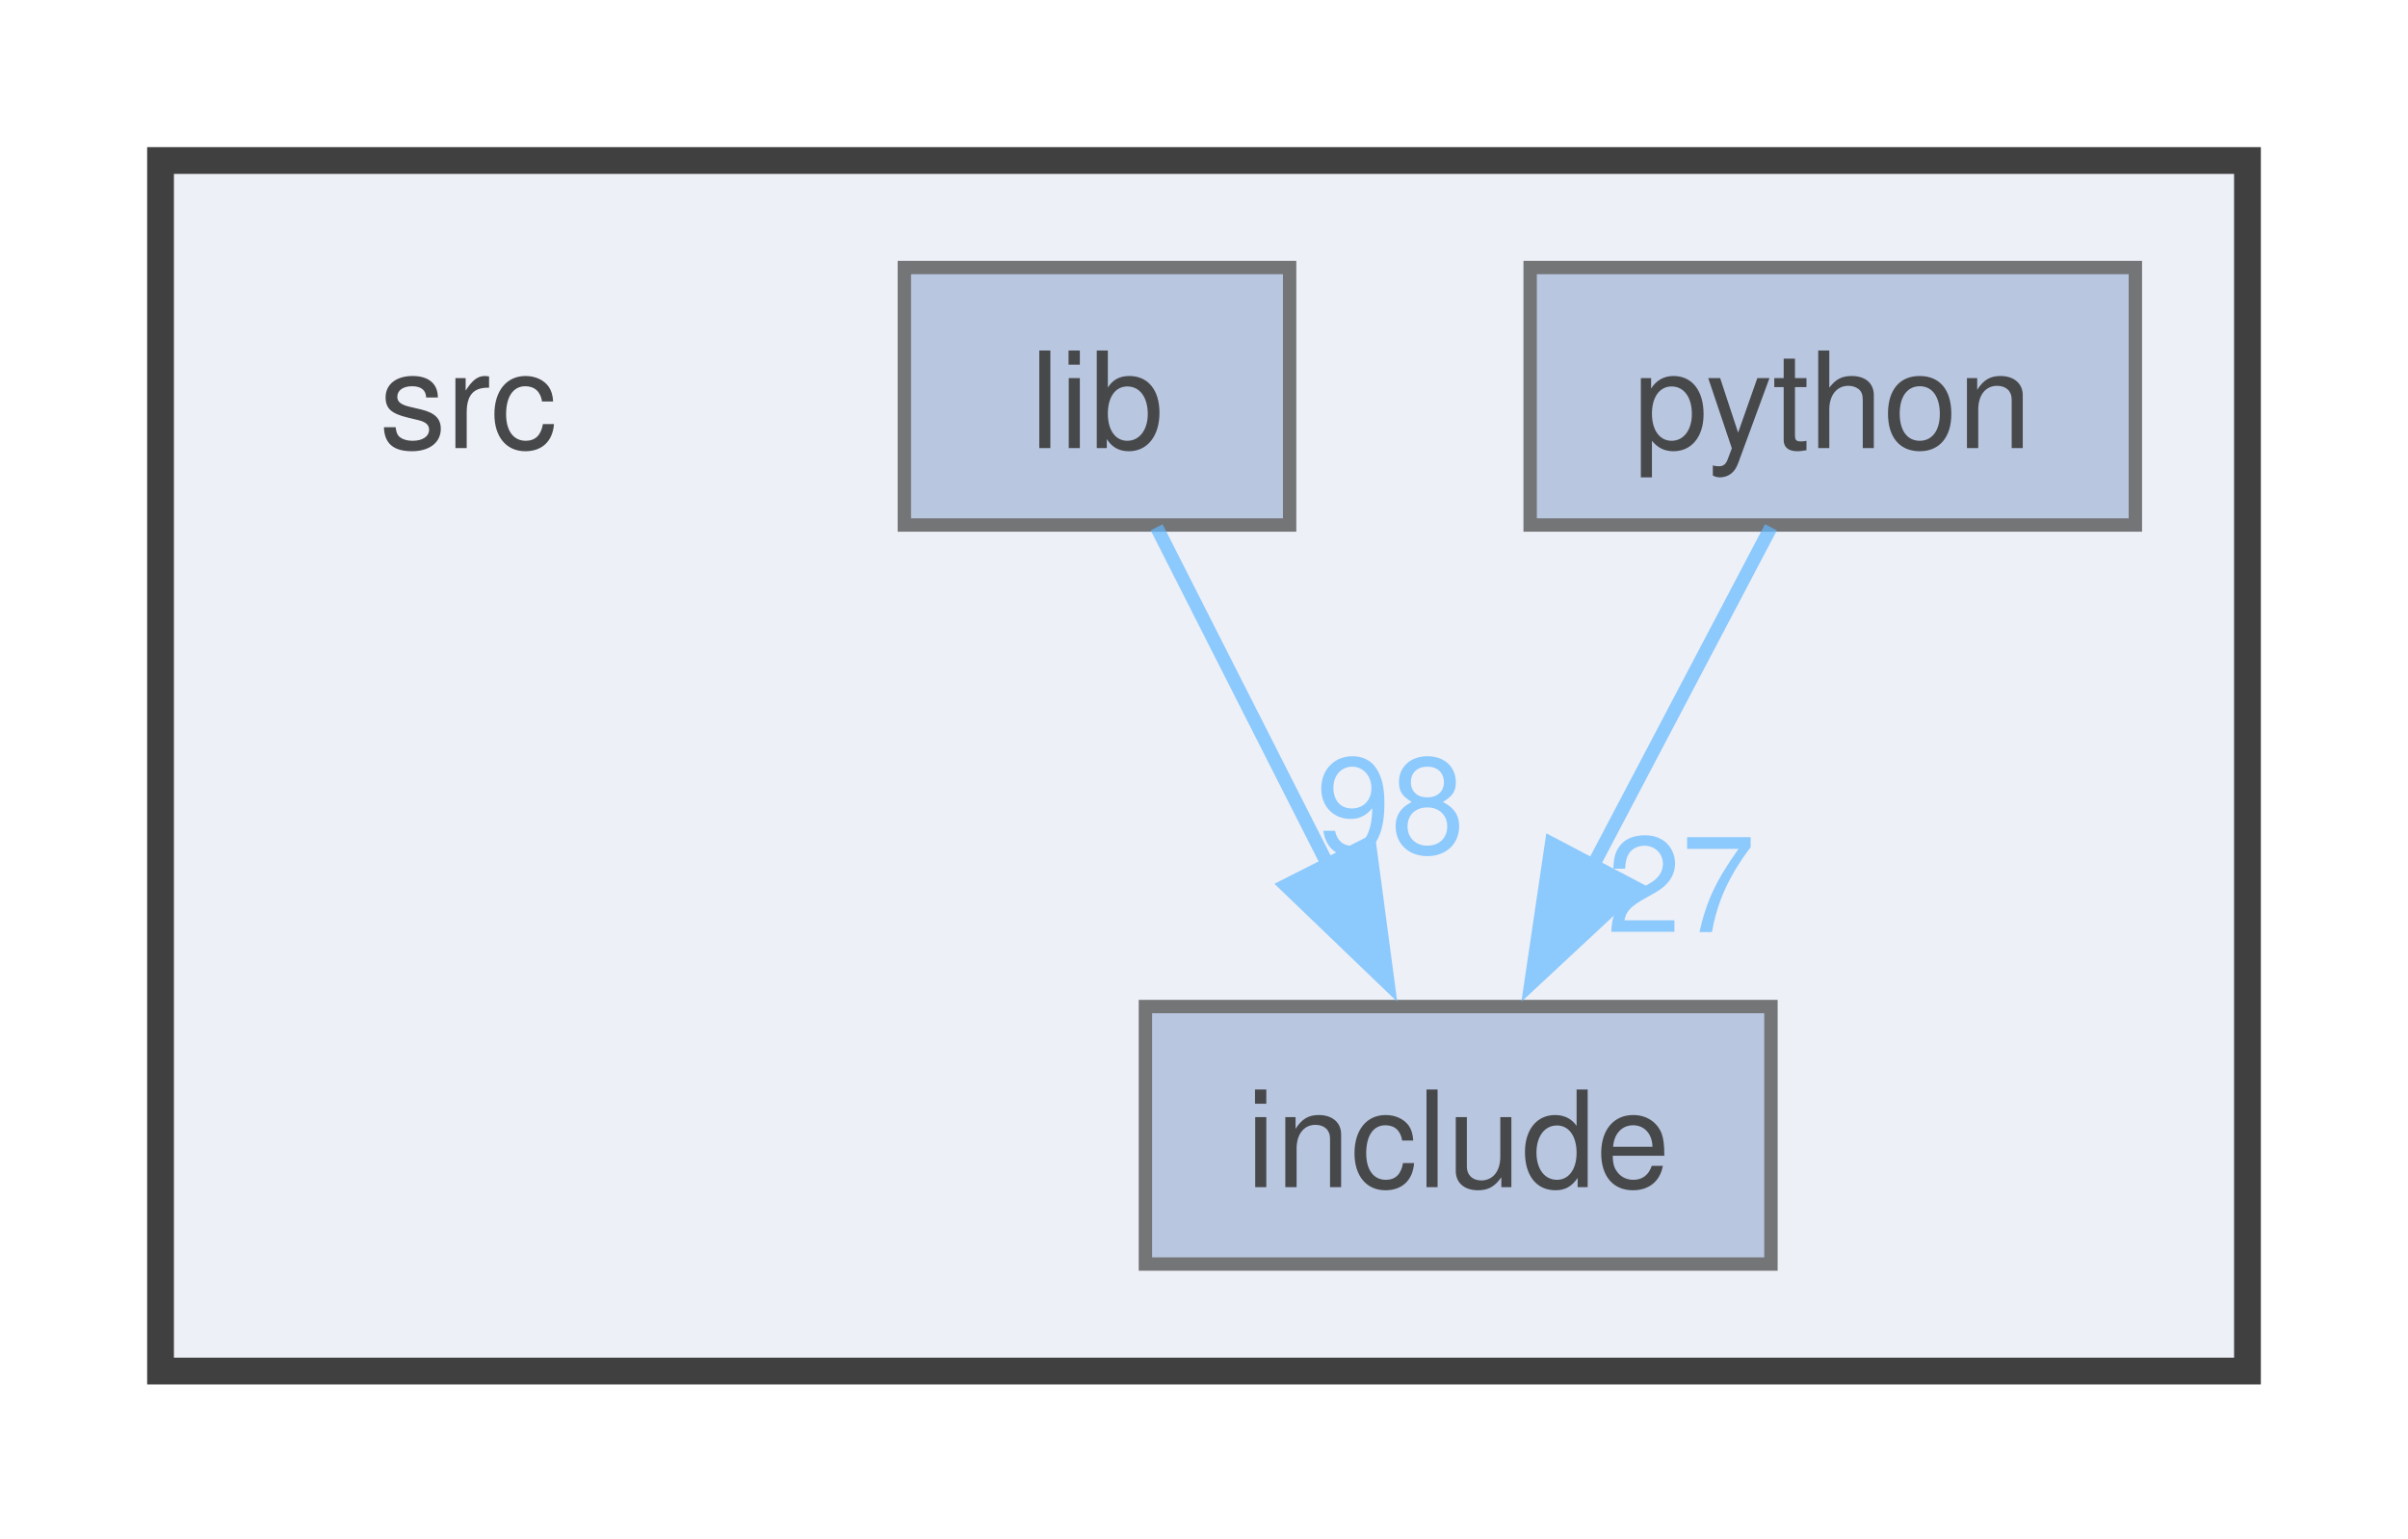
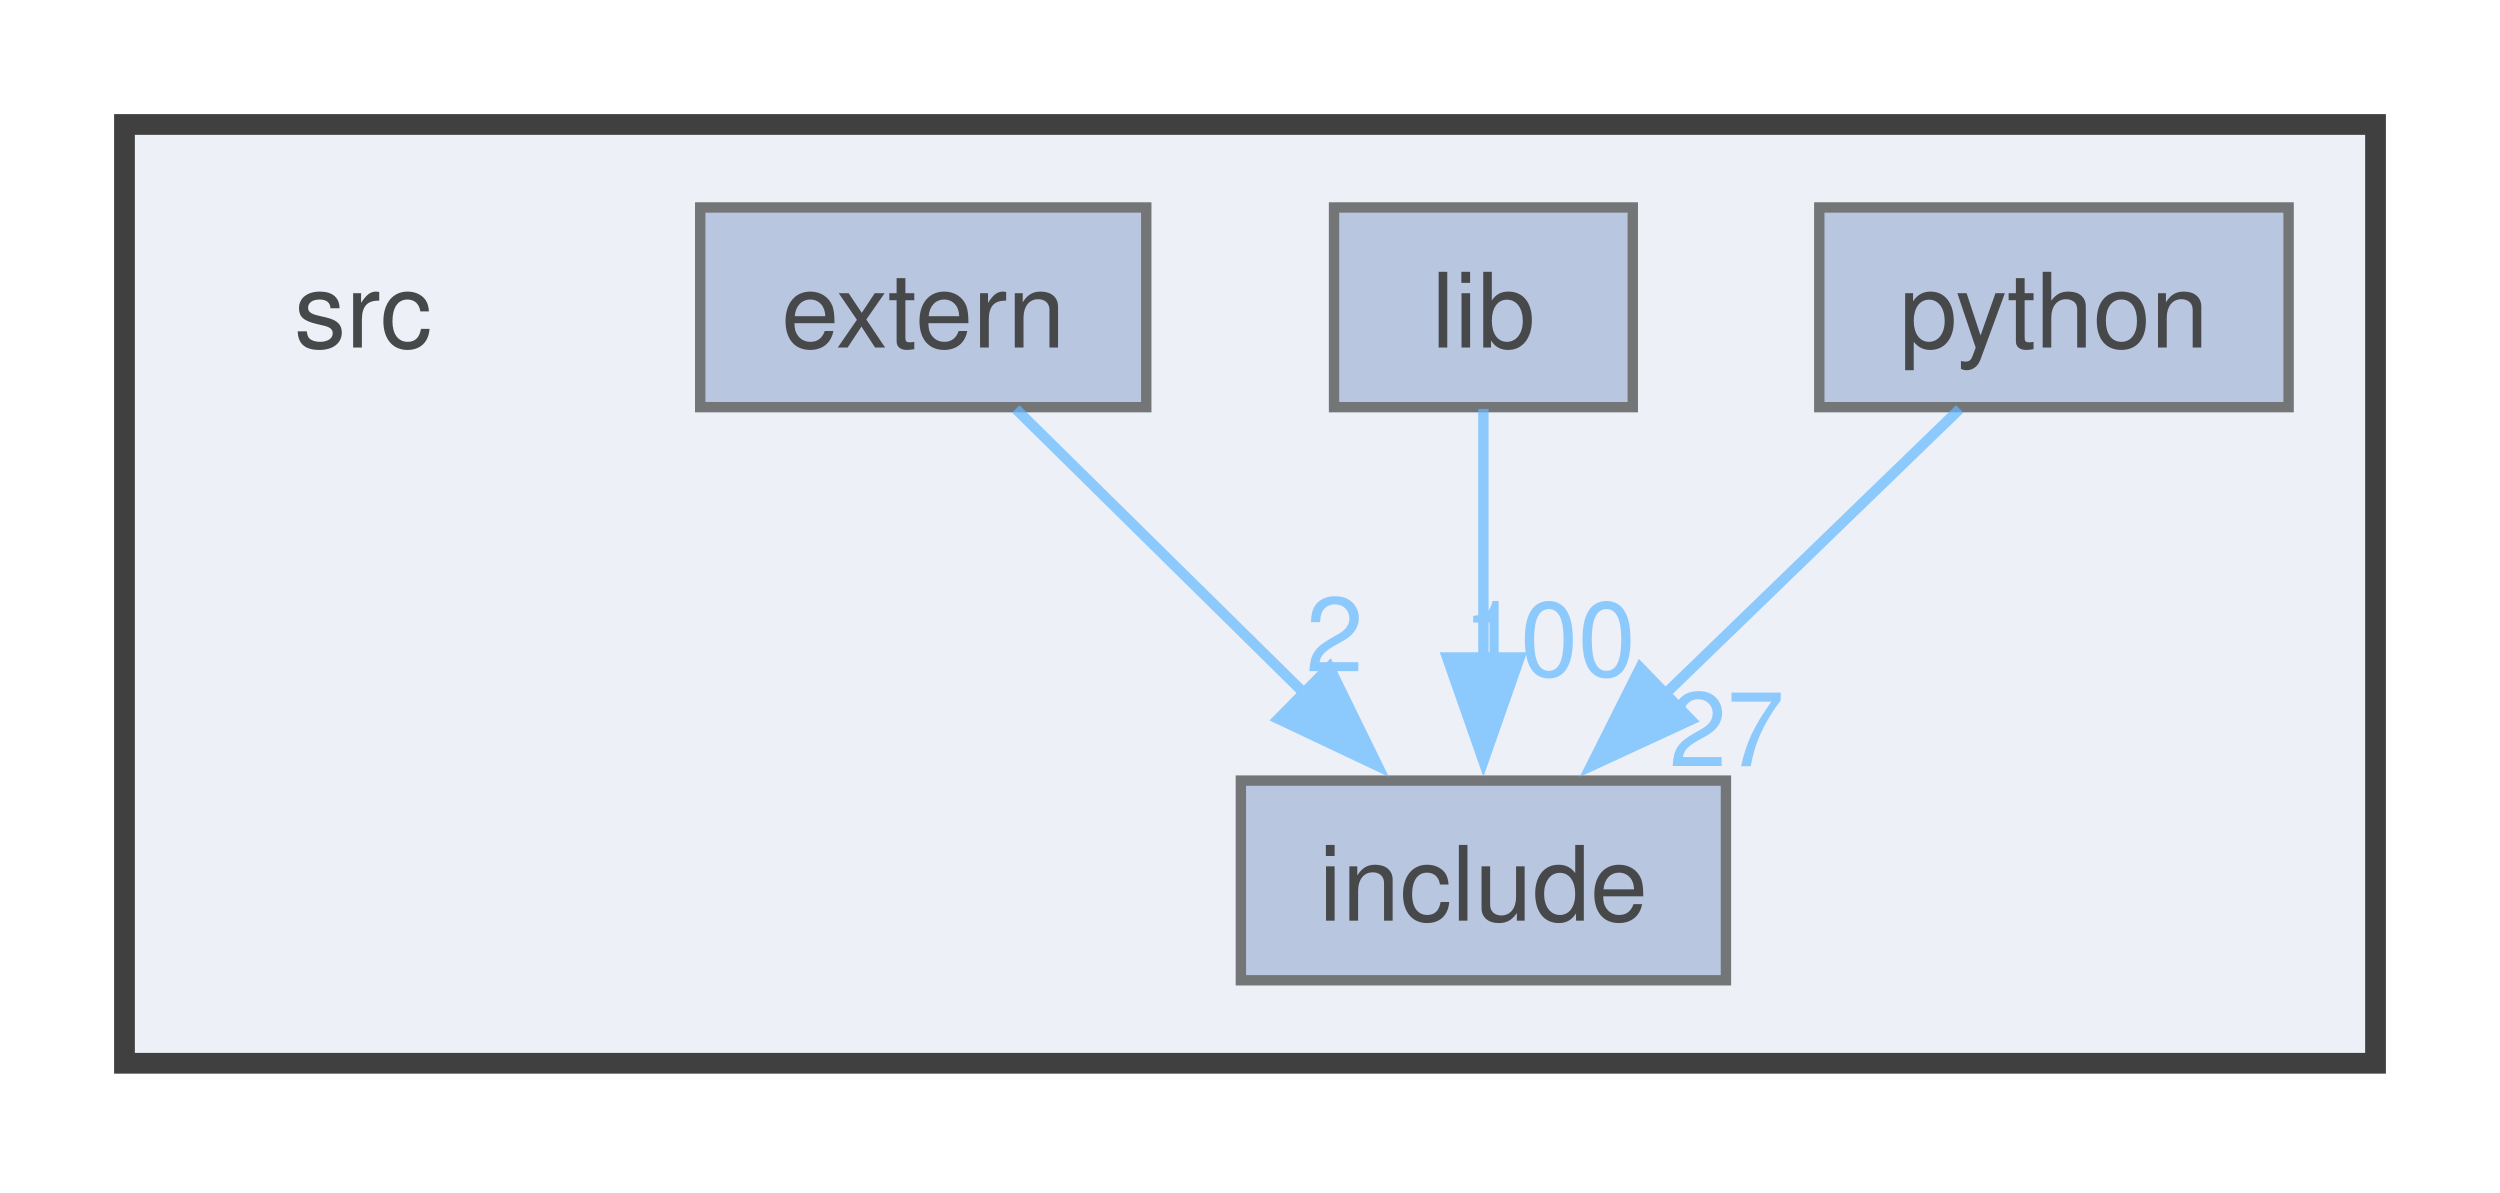
- <svg xmlns="http://www.w3.org/2000/svg" xmlns:xlink="http://www.w3.org/1999/xlink" width="180pt" height="115pt" viewBox="0.00 0.00 180.00 115.00">
+ <svg xmlns="http://www.w3.org/2000/svg" xmlns:xlink="http://www.w3.org/1999/xlink" width="241pt" height="115pt" viewBox="0.00 0.00 241.00 115.00">
  <svg id="main" version="1.1" xml:space="preserve">
    <style type="text/css">
.node, .edge {opacity: 0.7;}
.node.selected, .edge.selected {opacity: 1;}
.edge:hover path { stroke: red; }
.edge:hover polygon { stroke: red; fill: red; }
</style>
    <svg id="graph" class="graph">
      <g id="graph0" class="graph" transform="scale(1 1) rotate(0) translate(4 110.5)">
        <g id="clust1" class="cluster">
          <g id="a_clust1">
            <a xlink:href="dir_68267d1309a1af8e8297ef4c3efbcdba.html" target="_top">
-               <polygon fill="#edf0f7" stroke="#404040" stroke-width="2" points="8,-8 8,-98.5 164,-98.5 164,-8 8,-8" />
+               <polygon fill="#edf0f7" stroke="#404040" stroke-width="2" points="8,-8 8,-98.5 225,-98.5 225,-8 8,-8" />
            </a>
          </g>
        </g>
        <g id="node1" class="node">
          <text xml:space="preserve" text-anchor="middle" x="31" y="-77" font-family="Helvetica,sans-Serif" font-size="10.00">src</text>
        </g>
        <g id="node2" class="node">
          <g id="a_node2">
-             <a xlink:href="dir_b0856f6b0d80ccb263b2f415c91f9e17.html" target="_top" xlink:title="include">
-               <polygon fill="#a2b4d6" stroke="#404040" points="128.38,-35.25 81.62,-35.25 81.62,-16 128.38,-16 128.38,-35.25" />
-               <text xml:space="preserve" text-anchor="middle" x="105" y="-21.75" font-family="Helvetica,sans-Serif" font-size="10.00">include</text>
+             <a xlink:href="dir_026b903d89613d2d50919c0215a7de0b.html" target="_top" xlink:title="extern">
+               <polygon fill="#a2b4d6" stroke="#404040" points="106.5,-90.5 63.5,-90.5 63.5,-71.25 106.5,-71.25 106.5,-90.5" />
+               <text xml:space="preserve" text-anchor="middle" x="85" y="-77" font-family="Helvetica,sans-Serif" font-size="10.00">extern</text>
            </a>
          </g>
        </g>
        <g id="node3" class="node">
          <g id="a_node3">
-             <a xlink:href="dir_c85d3e3c5052e9ad9ce18c6863244a25.html" target="_top" xlink:title="lib">
-               <polygon fill="#a2b4d6" stroke="#404040" points="92.4,-90.5 63.6,-90.5 63.6,-71.25 92.4,-71.25 92.4,-90.5" />
-               <text xml:space="preserve" text-anchor="middle" x="78" y="-77" font-family="Helvetica,sans-Serif" font-size="10.00">lib</text>
+             <a xlink:href="dir_b0856f6b0d80ccb263b2f415c91f9e17.html" target="_top" xlink:title="include">
+               <polygon fill="#a2b4d6" stroke="#404040" points="162.38,-35.25 115.62,-35.25 115.62,-16 162.38,-16 162.38,-35.25" />
+               <text xml:space="preserve" text-anchor="middle" x="139" y="-21.75" font-family="Helvetica,sans-Serif" font-size="10.00">include</text>
            </a>
          </g>
        </g>
        <g id="edge1" class="edge">
          <g id="a_edge1">
-             <a xlink:href="dir_000020_000015.html" target="_top">
-               <path fill="none" stroke="#63b8ff" d="M82.46,-71.08C85.95,-64.19 90.95,-54.34 95.35,-45.66" />
-               <polygon fill="#63b8ff" stroke="#63b8ff" points="98.36,-47.46 99.76,-36.96 92.12,-44.3 98.36,-47.46" />
+             <a xlink:href="dir_000010_000020.html" target="_top">
+               <path fill="none" stroke="#63b8ff" d="M93.92,-71.08C101.45,-63.65 112.47,-52.79 121.73,-43.66" />
+               <polygon fill="#63b8ff" stroke="#63b8ff" points="124.15,-46.19 128.81,-36.67 119.23,-41.2 124.15,-46.19" />
            </a>
          </g>
          <g id="a_edge1-headlabel">
-             <a xlink:href="dir_000020_000015.html" target="_top" xlink:title="98">
-               <text xml:space="preserve" text-anchor="middle" x="99.95" y="-46.73" font-family="Helvetica,sans-Serif" font-size="10.00" fill="#63b8ff">98</text>
+             <a xlink:href="dir_000010_000020.html" target="_top" xlink:title="2">
+               <text xml:space="preserve" text-anchor="middle" x="124.66" y="-45.79" font-family="Helvetica,sans-Serif" font-size="10.00" fill="#63b8ff">2</text>
            </a>
          </g>
        </g>
        <g id="node4" class="node">
          <g id="a_node4">
-             <a xlink:href="dir_5c0d64f70903e893b1efe571a4b8de29.html" target="_top" xlink:title="python">
-               <polygon fill="#a2b4d6" stroke="#404040" points="155.62,-90.5 110.38,-90.5 110.38,-71.25 155.62,-71.25 155.62,-90.5" />
-               <text xml:space="preserve" text-anchor="middle" x="133" y="-77" font-family="Helvetica,sans-Serif" font-size="10.00">python</text>
+             <a xlink:href="dir_c85d3e3c5052e9ad9ce18c6863244a25.html" target="_top" xlink:title="lib">
+               <polygon fill="#a2b4d6" stroke="#404040" points="153.4,-90.5 124.6,-90.5 124.6,-71.25 153.4,-71.25 153.4,-90.5" />
+               <text xml:space="preserve" text-anchor="middle" x="139" y="-77" font-family="Helvetica,sans-Serif" font-size="10.00">lib</text>
            </a>
          </g>
        </g>
        <g id="edge2" class="edge">
          <g id="a_edge2">
-             <a xlink:href="dir_000030_000015.html" target="_top">
-               <path fill="none" stroke="#63b8ff" d="M128.38,-71.08C124.75,-64.19 119.57,-54.34 115.01,-45.66" />
-               <polygon fill="#63b8ff" stroke="#63b8ff" points="118.18,-44.17 110.43,-36.95 111.98,-47.43 118.18,-44.17" />
+             <a xlink:href="dir_000026_000020.html" target="_top">
+               <path fill="none" stroke="#63b8ff" d="M139,-71.08C139,-64.57 139,-55.42 139,-47.12" />
+               <polygon fill="#63b8ff" stroke="#63b8ff" points="142.5,-47.12 139,-37.12 135.5,-47.12 142.5,-47.12" />
            </a>
          </g>
          <g id="a_edge2-headlabel">
-             <a xlink:href="dir_000030_000015.html" target="_top" xlink:title="27">
-               <text xml:space="preserve" text-anchor="middle" x="121.66" y="-40.82" font-family="Helvetica,sans-Serif" font-size="10.00" fill="#63b8ff">27</text>
+             <a xlink:href="dir_000026_000020.html" target="_top" xlink:title="100">
+               <text xml:space="preserve" text-anchor="middle" x="145.34" y="-45.33" font-family="Helvetica,sans-Serif" font-size="10.00" fill="#63b8ff">100</text>
+             </a>
+           </g>
+         </g>
+         <g id="node5" class="node">
+           <g id="a_node5">
+             <a xlink:href="dir_5c0d64f70903e893b1efe571a4b8de29.html" target="_top" xlink:title="python">
+               <polygon fill="#a2b4d6" stroke="#404040" points="216.62,-90.5 171.38,-90.5 171.38,-71.25 216.62,-71.25 216.62,-90.5" />
+               <text xml:space="preserve" text-anchor="middle" x="194" y="-77" font-family="Helvetica,sans-Serif" font-size="10.00">python</text>
+             </a>
+           </g>
+         </g>
+         <g id="edge3" class="edge">
+           <g id="a_edge3">
+             <a xlink:href="dir_000036_000020.html" target="_top">
+               <path fill="none" stroke="#63b8ff" d="M184.92,-71.08C177.16,-63.57 165.79,-52.56 156.3,-43.38" />
+               <polygon fill="#63b8ff" stroke="#63b8ff" points="158.99,-41.1 149.37,-36.66 154.12,-46.13 158.99,-41.1" />
+             </a>
+           </g>
+           <g id="a_edge3-headlabel">
+             <a xlink:href="dir_000036_000020.html" target="_top" xlink:title="27">
+               <text xml:space="preserve" text-anchor="middle" x="162.46" y="-36.64" font-family="Helvetica,sans-Serif" font-size="10.00" fill="#63b8ff">27</text>
            </a>
          </g>
        </g>
      </g>
    </svg>
  </svg>
  <style type="text/css">

[data-mouse-over-selected='false'] { opacity: 0.7; }
[data-mouse-over-selected='true']  { opacity: 1.0; }

</style>
</svg>
